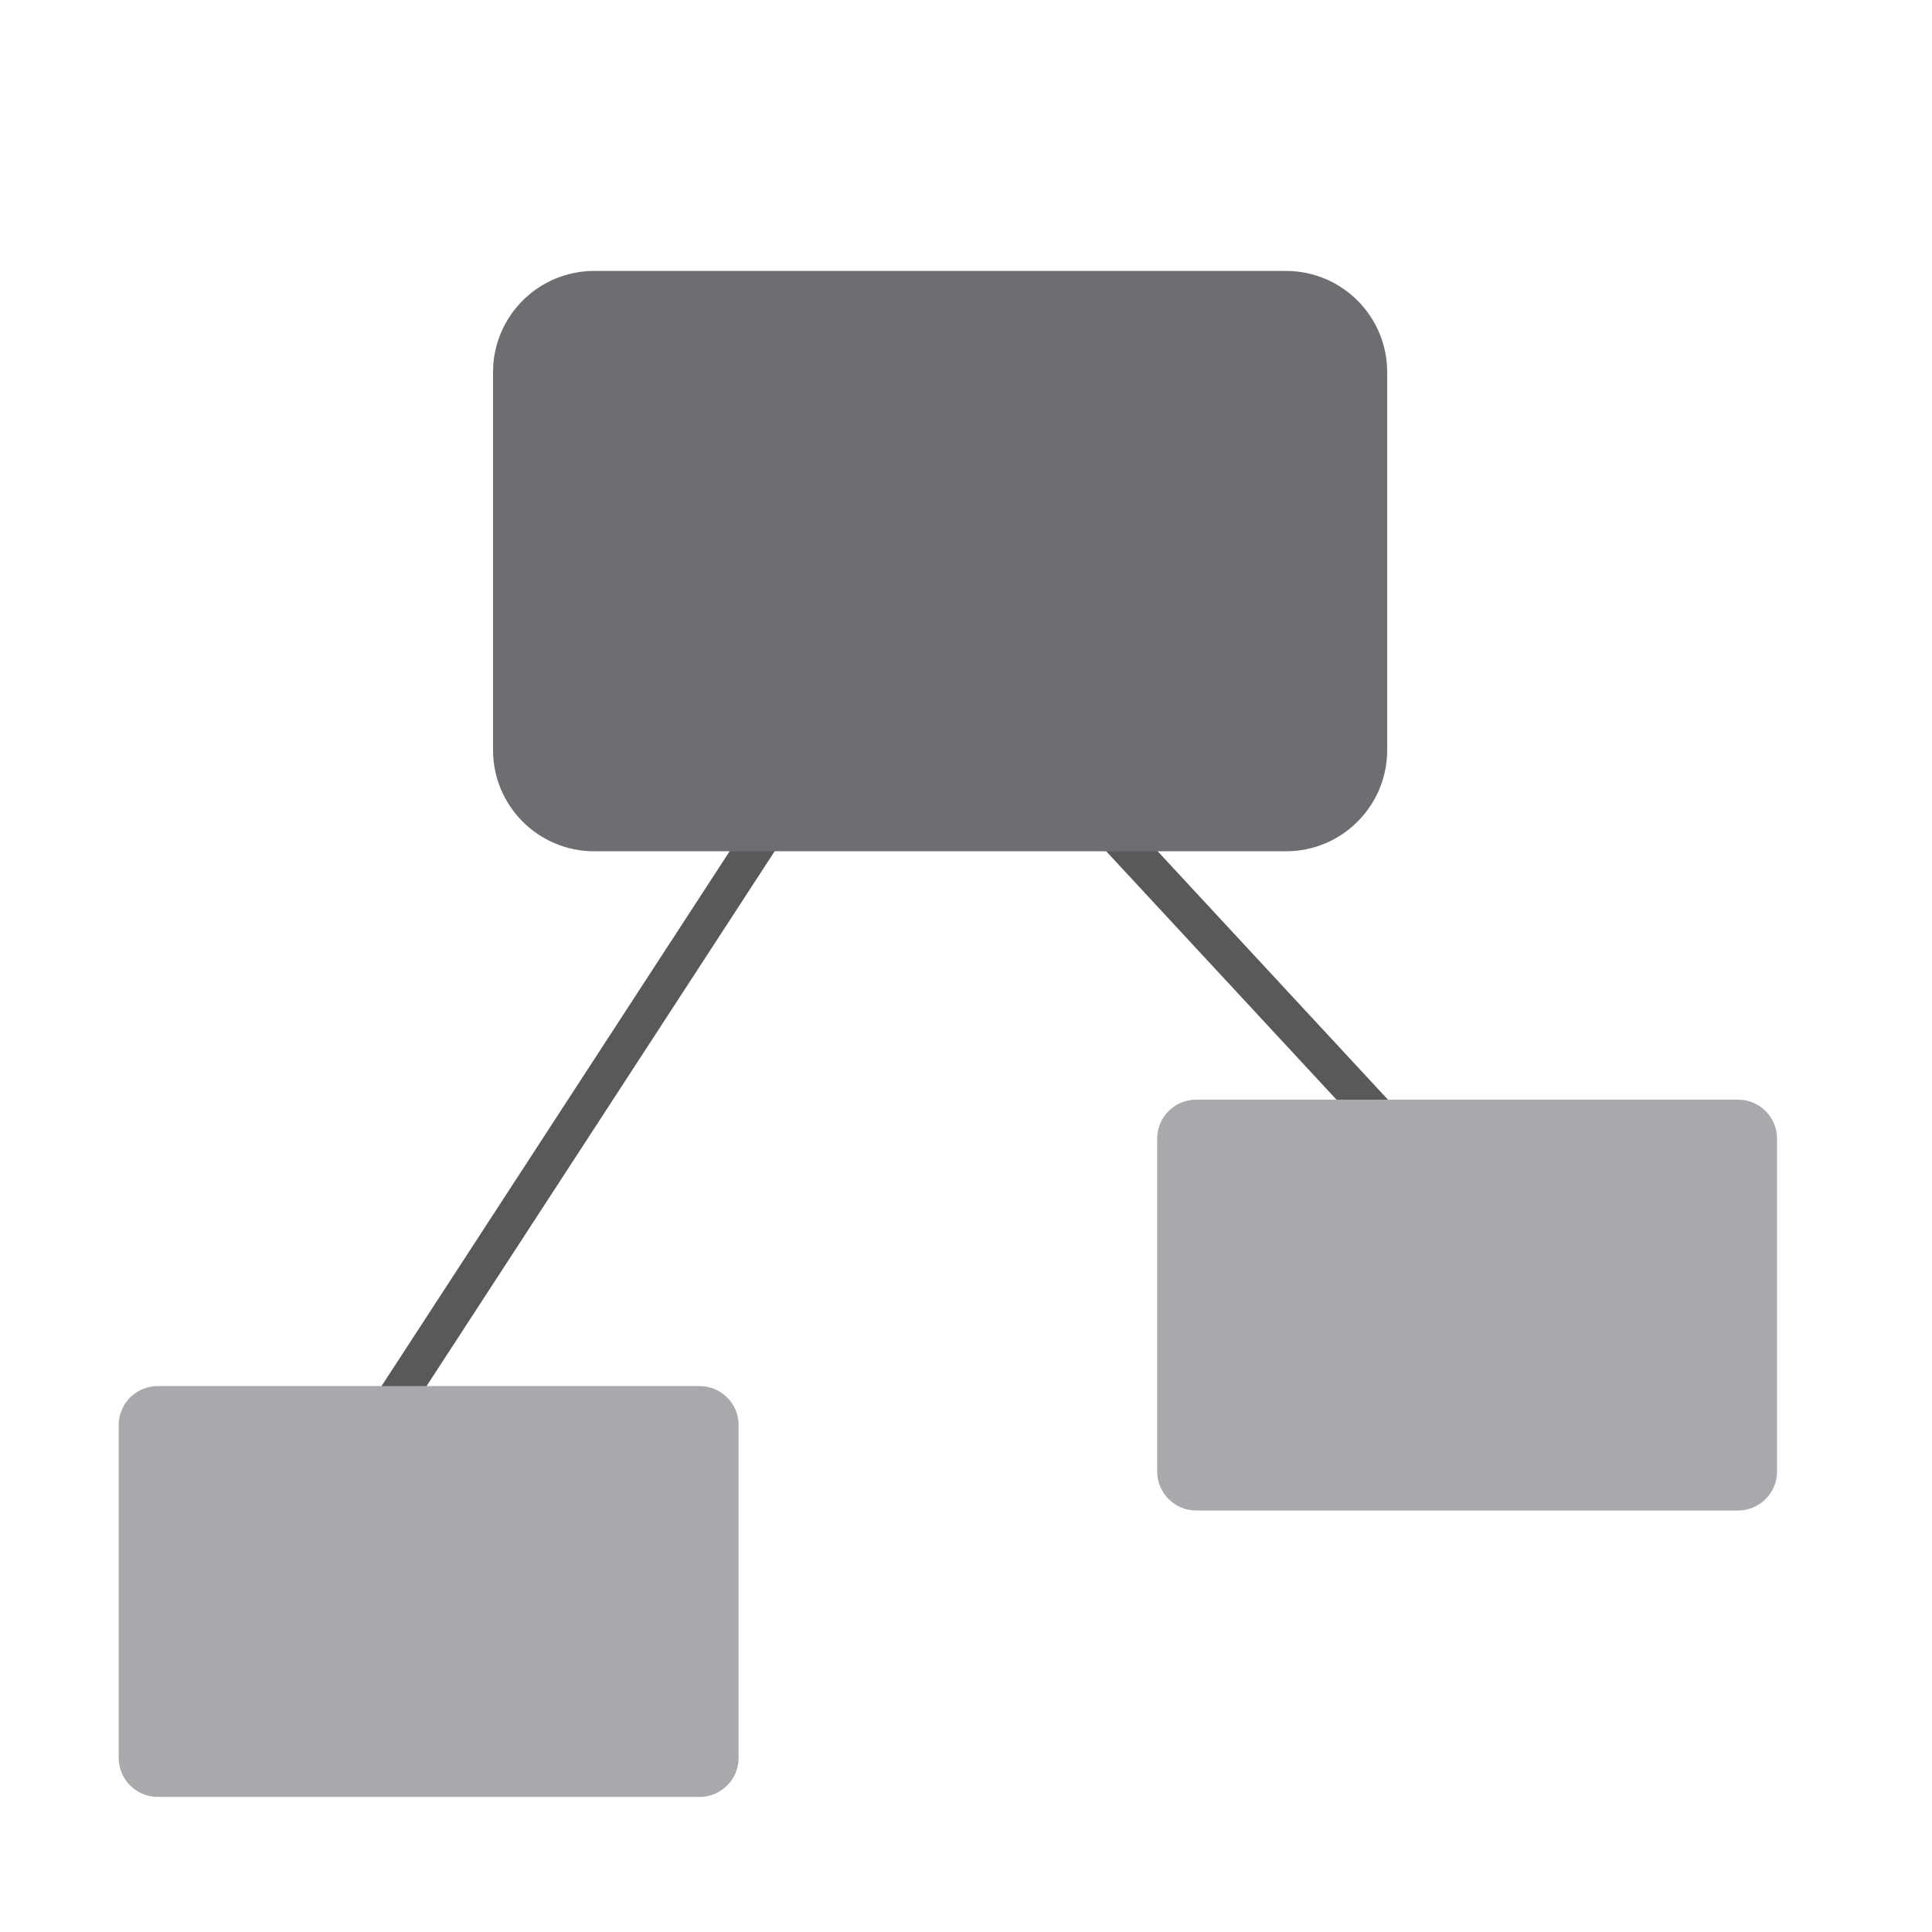
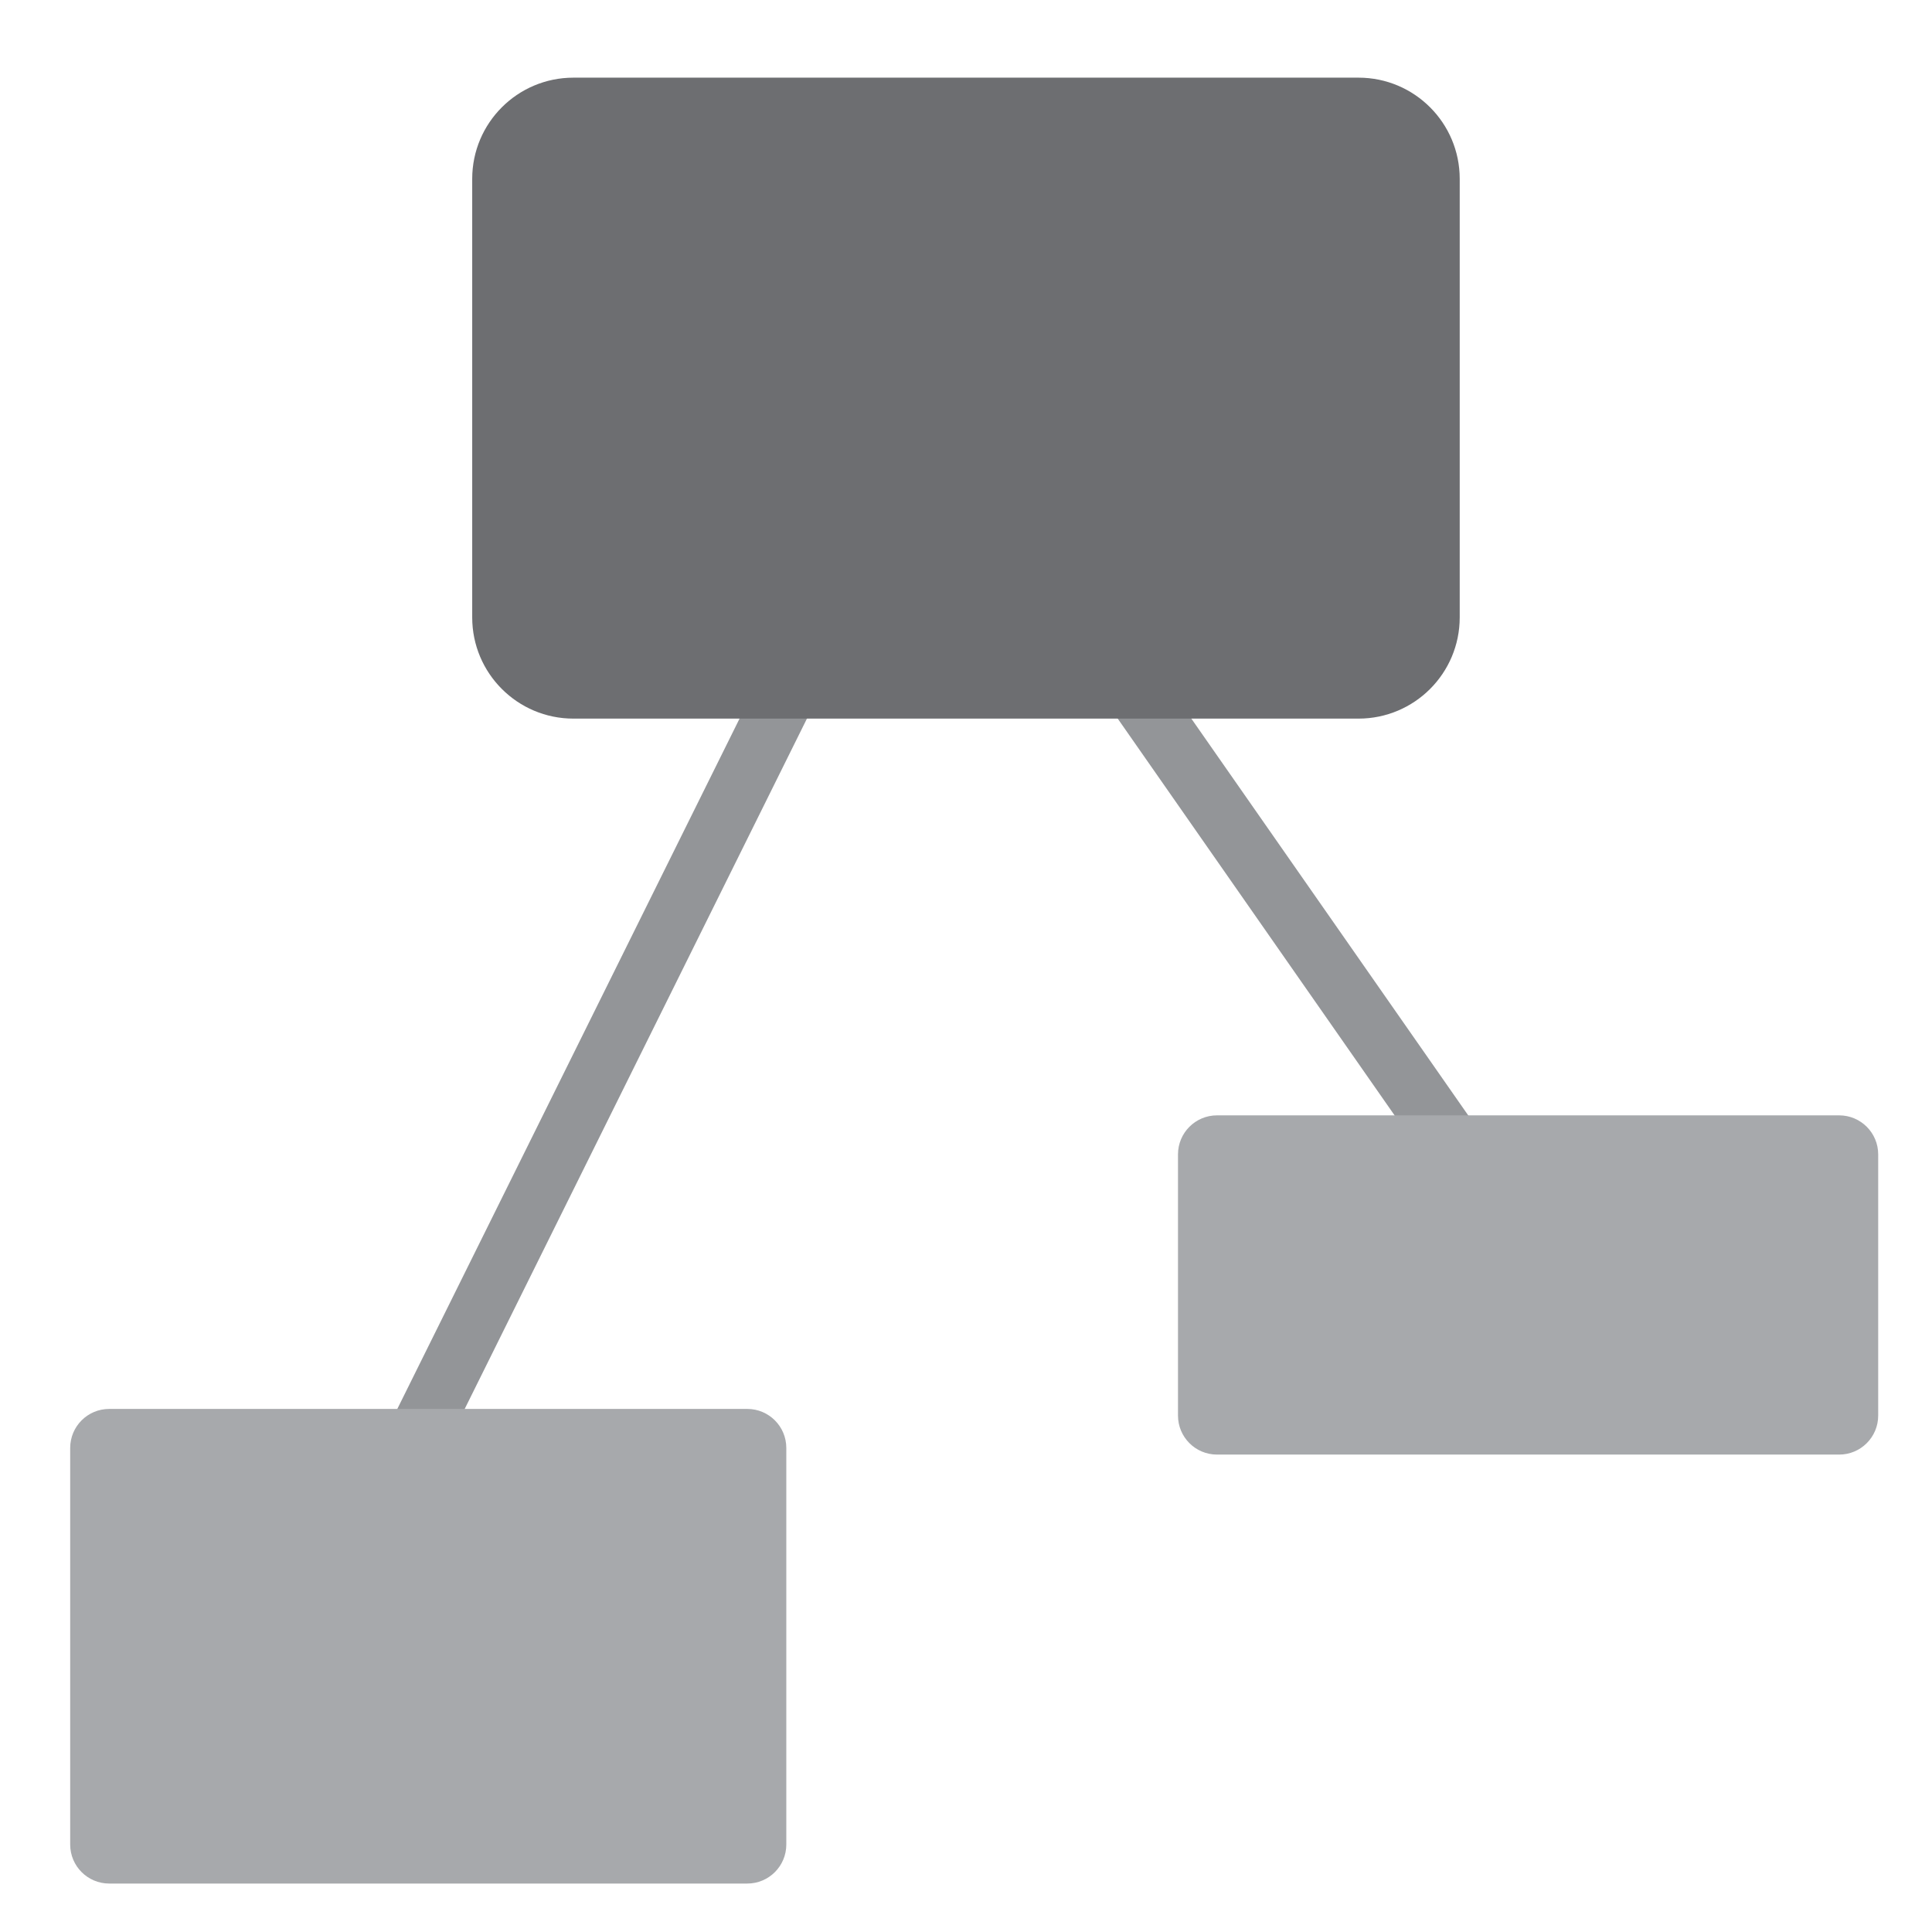
<svg xmlns="http://www.w3.org/2000/svg" id="Layer_1" data-name="Layer 1" viewBox="0 0 256 256">
  <defs>
    <style>
      .cls-1, .cls-2 {
        fill: none;
      }

      .cls-3 {
        fill: #a7a9ac;
      }

      .cls-4 {
        fill: #6d6e71;
      }

      .cls-2 {
-         stroke: #58595b;
+         stroke: #939598;
        stroke-miterlimit: 10;
-         stroke-width: 5px;
+         stroke-width: 8px;
      }
    </style>
  </defs>
  <rect class="cls-1" width="256" height="256" />
-   <line class="cls-2" x1="135.52" y1="97.19" x2="190.14" y2="156.11" />
-   <line class="cls-2" x1="110.57" y1="96.04" x2="48.92" y2="190.76" />
-   <rect class="cls-3" x="15.73" y="183.66" width="82.14" height="54.44" rx="5.17" ry="5.17" />
-   <rect class="cls-3" x="153.33" y="145.71" width="82.14" height="54.44" rx="5.17" ry="5.17" />
-   <rect class="cls-4" x="65.33" y="35.9" width="118.48" height="76.9" rx="13.41" ry="13.41" />
+   <line class="cls-2" x1="148.97" y1="89.47" x2="195.8" y2="156.58" />
+   <line class="cls-2" x1="108.74" y1="82.55" x2="55.49" y2="189.96" />
+   <rect class="cls-3" x="9.3" y="186.69" width="94.89" height="62.89" rx="5.17" ry="5.17" />
+   <rect class="cls-3" x="156.09" y="147.79" width="92.78" height="44.95" rx="5.17" ry="5.17" />
+   <rect class="cls-4" x="62.57" y="10.29" width="130.85" height="84.93" rx="13.41" ry="13.41" />
</svg>
